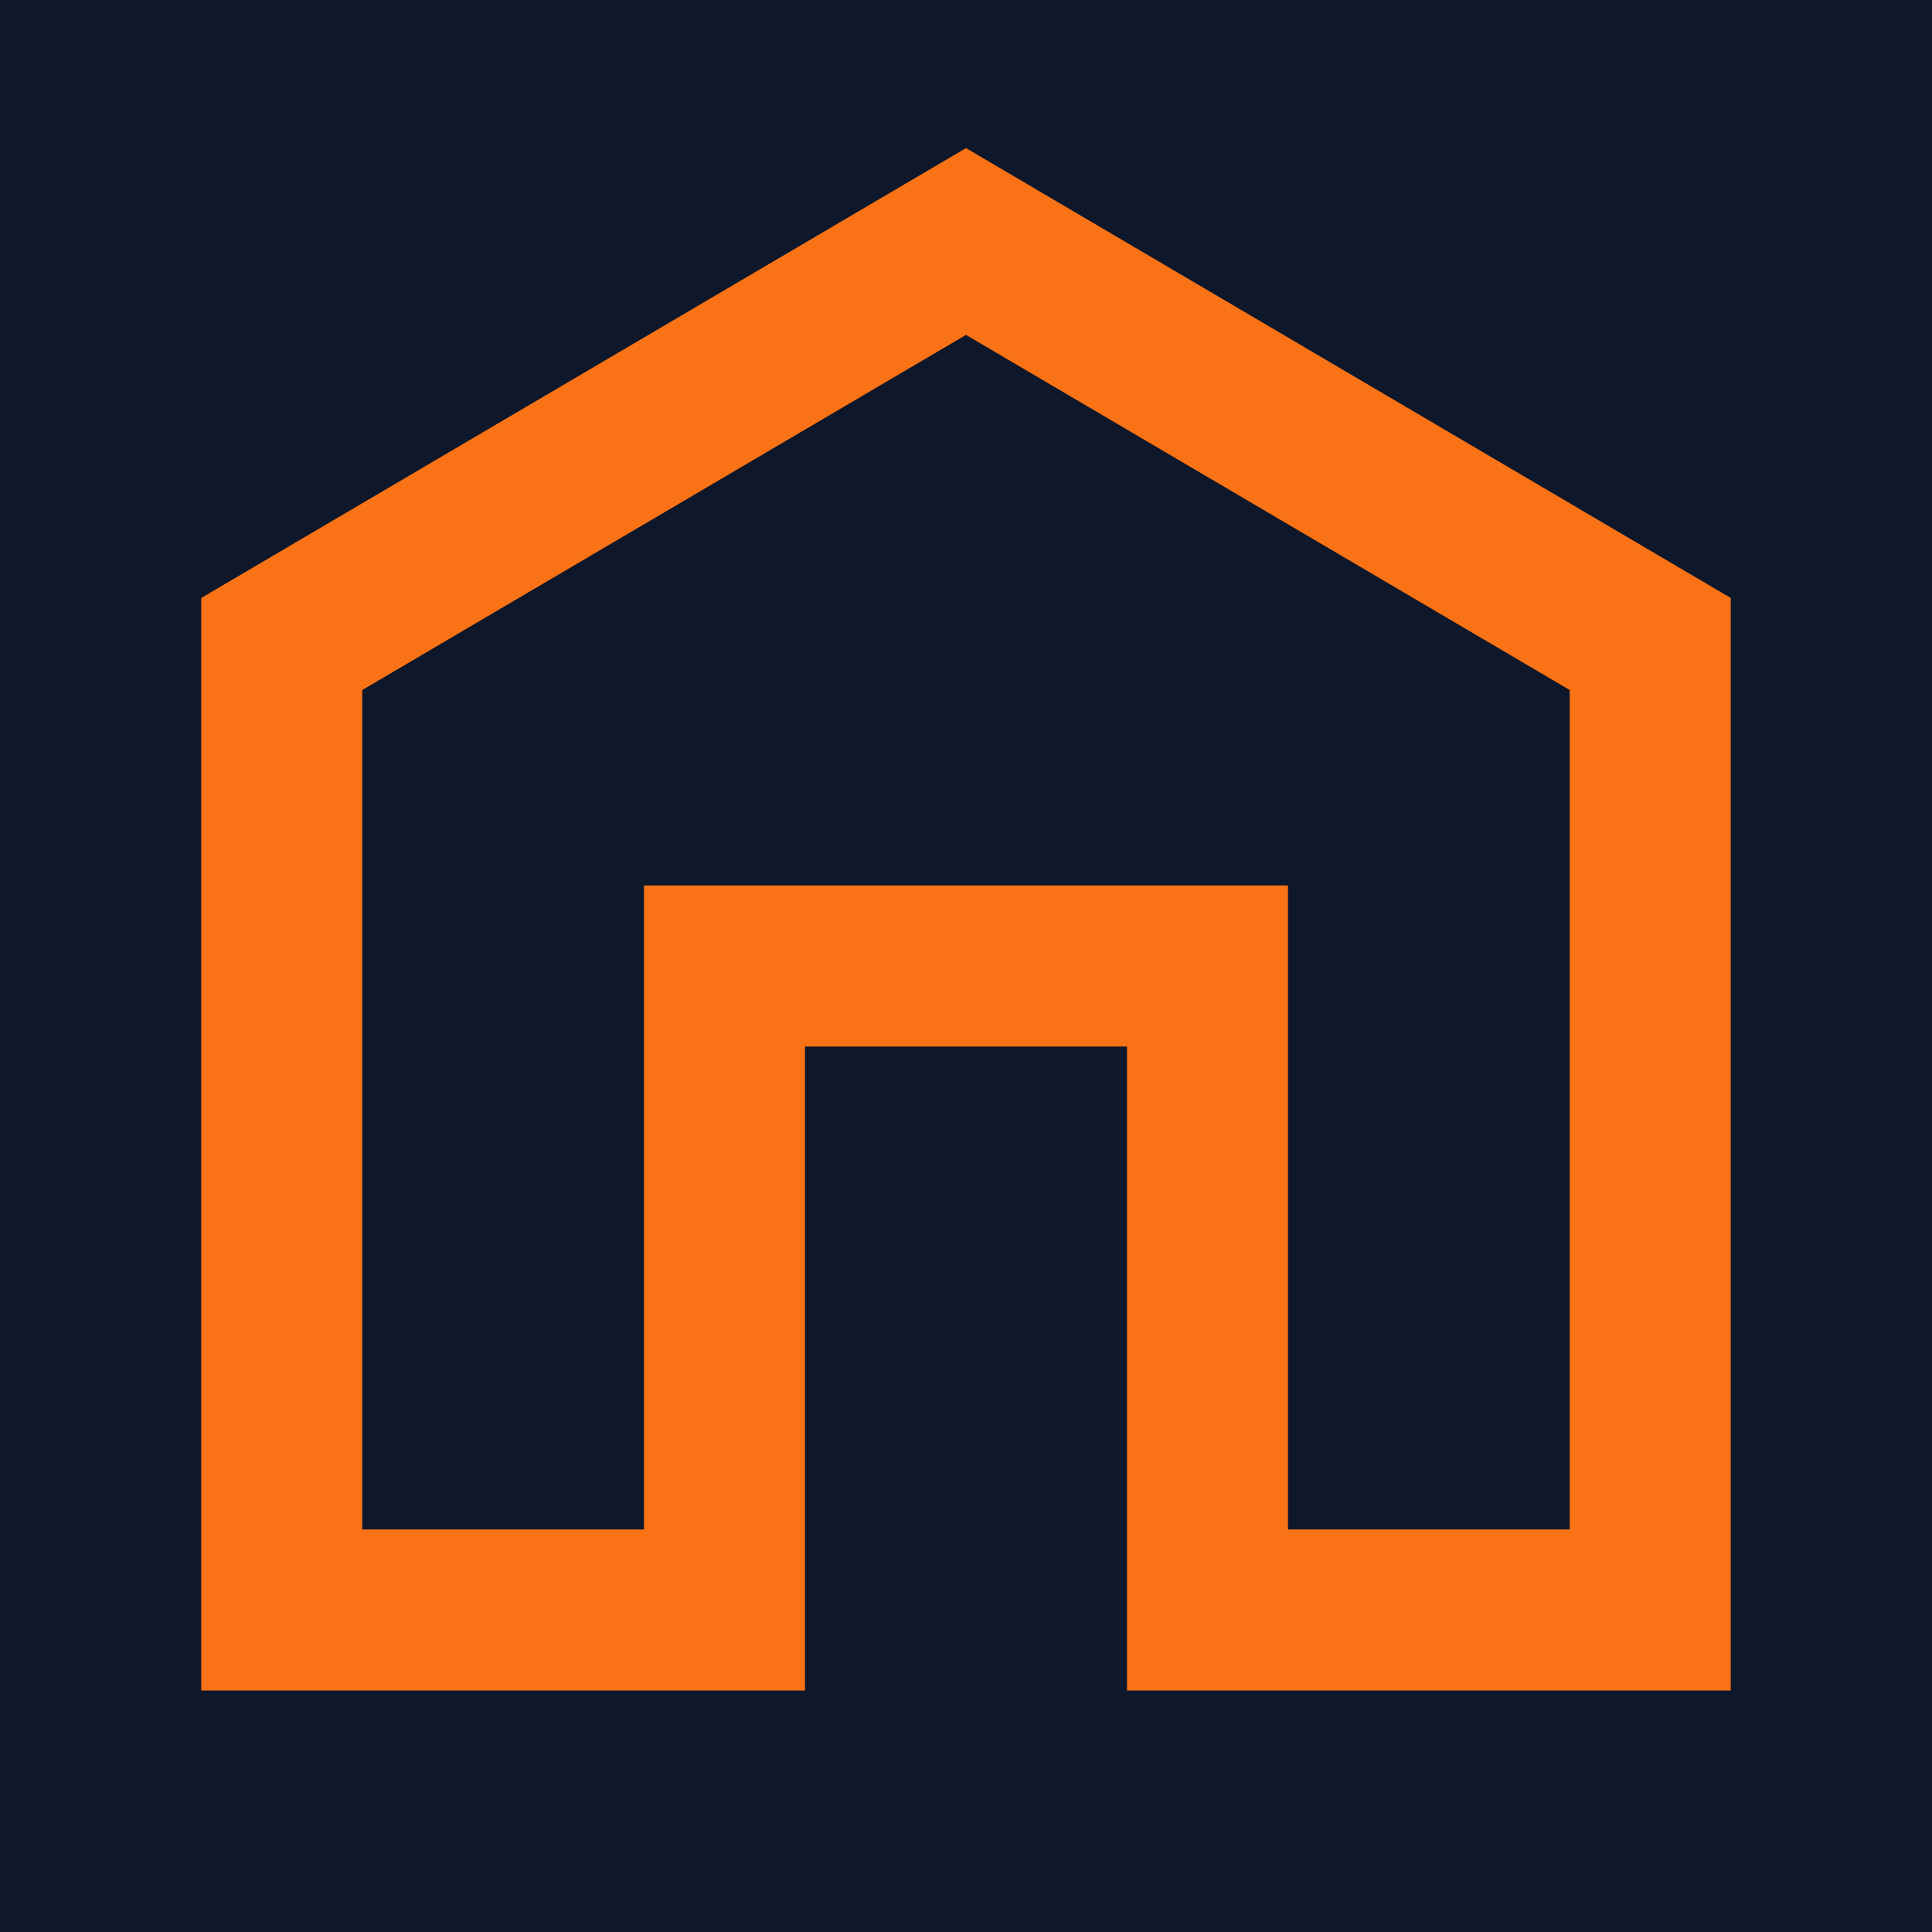
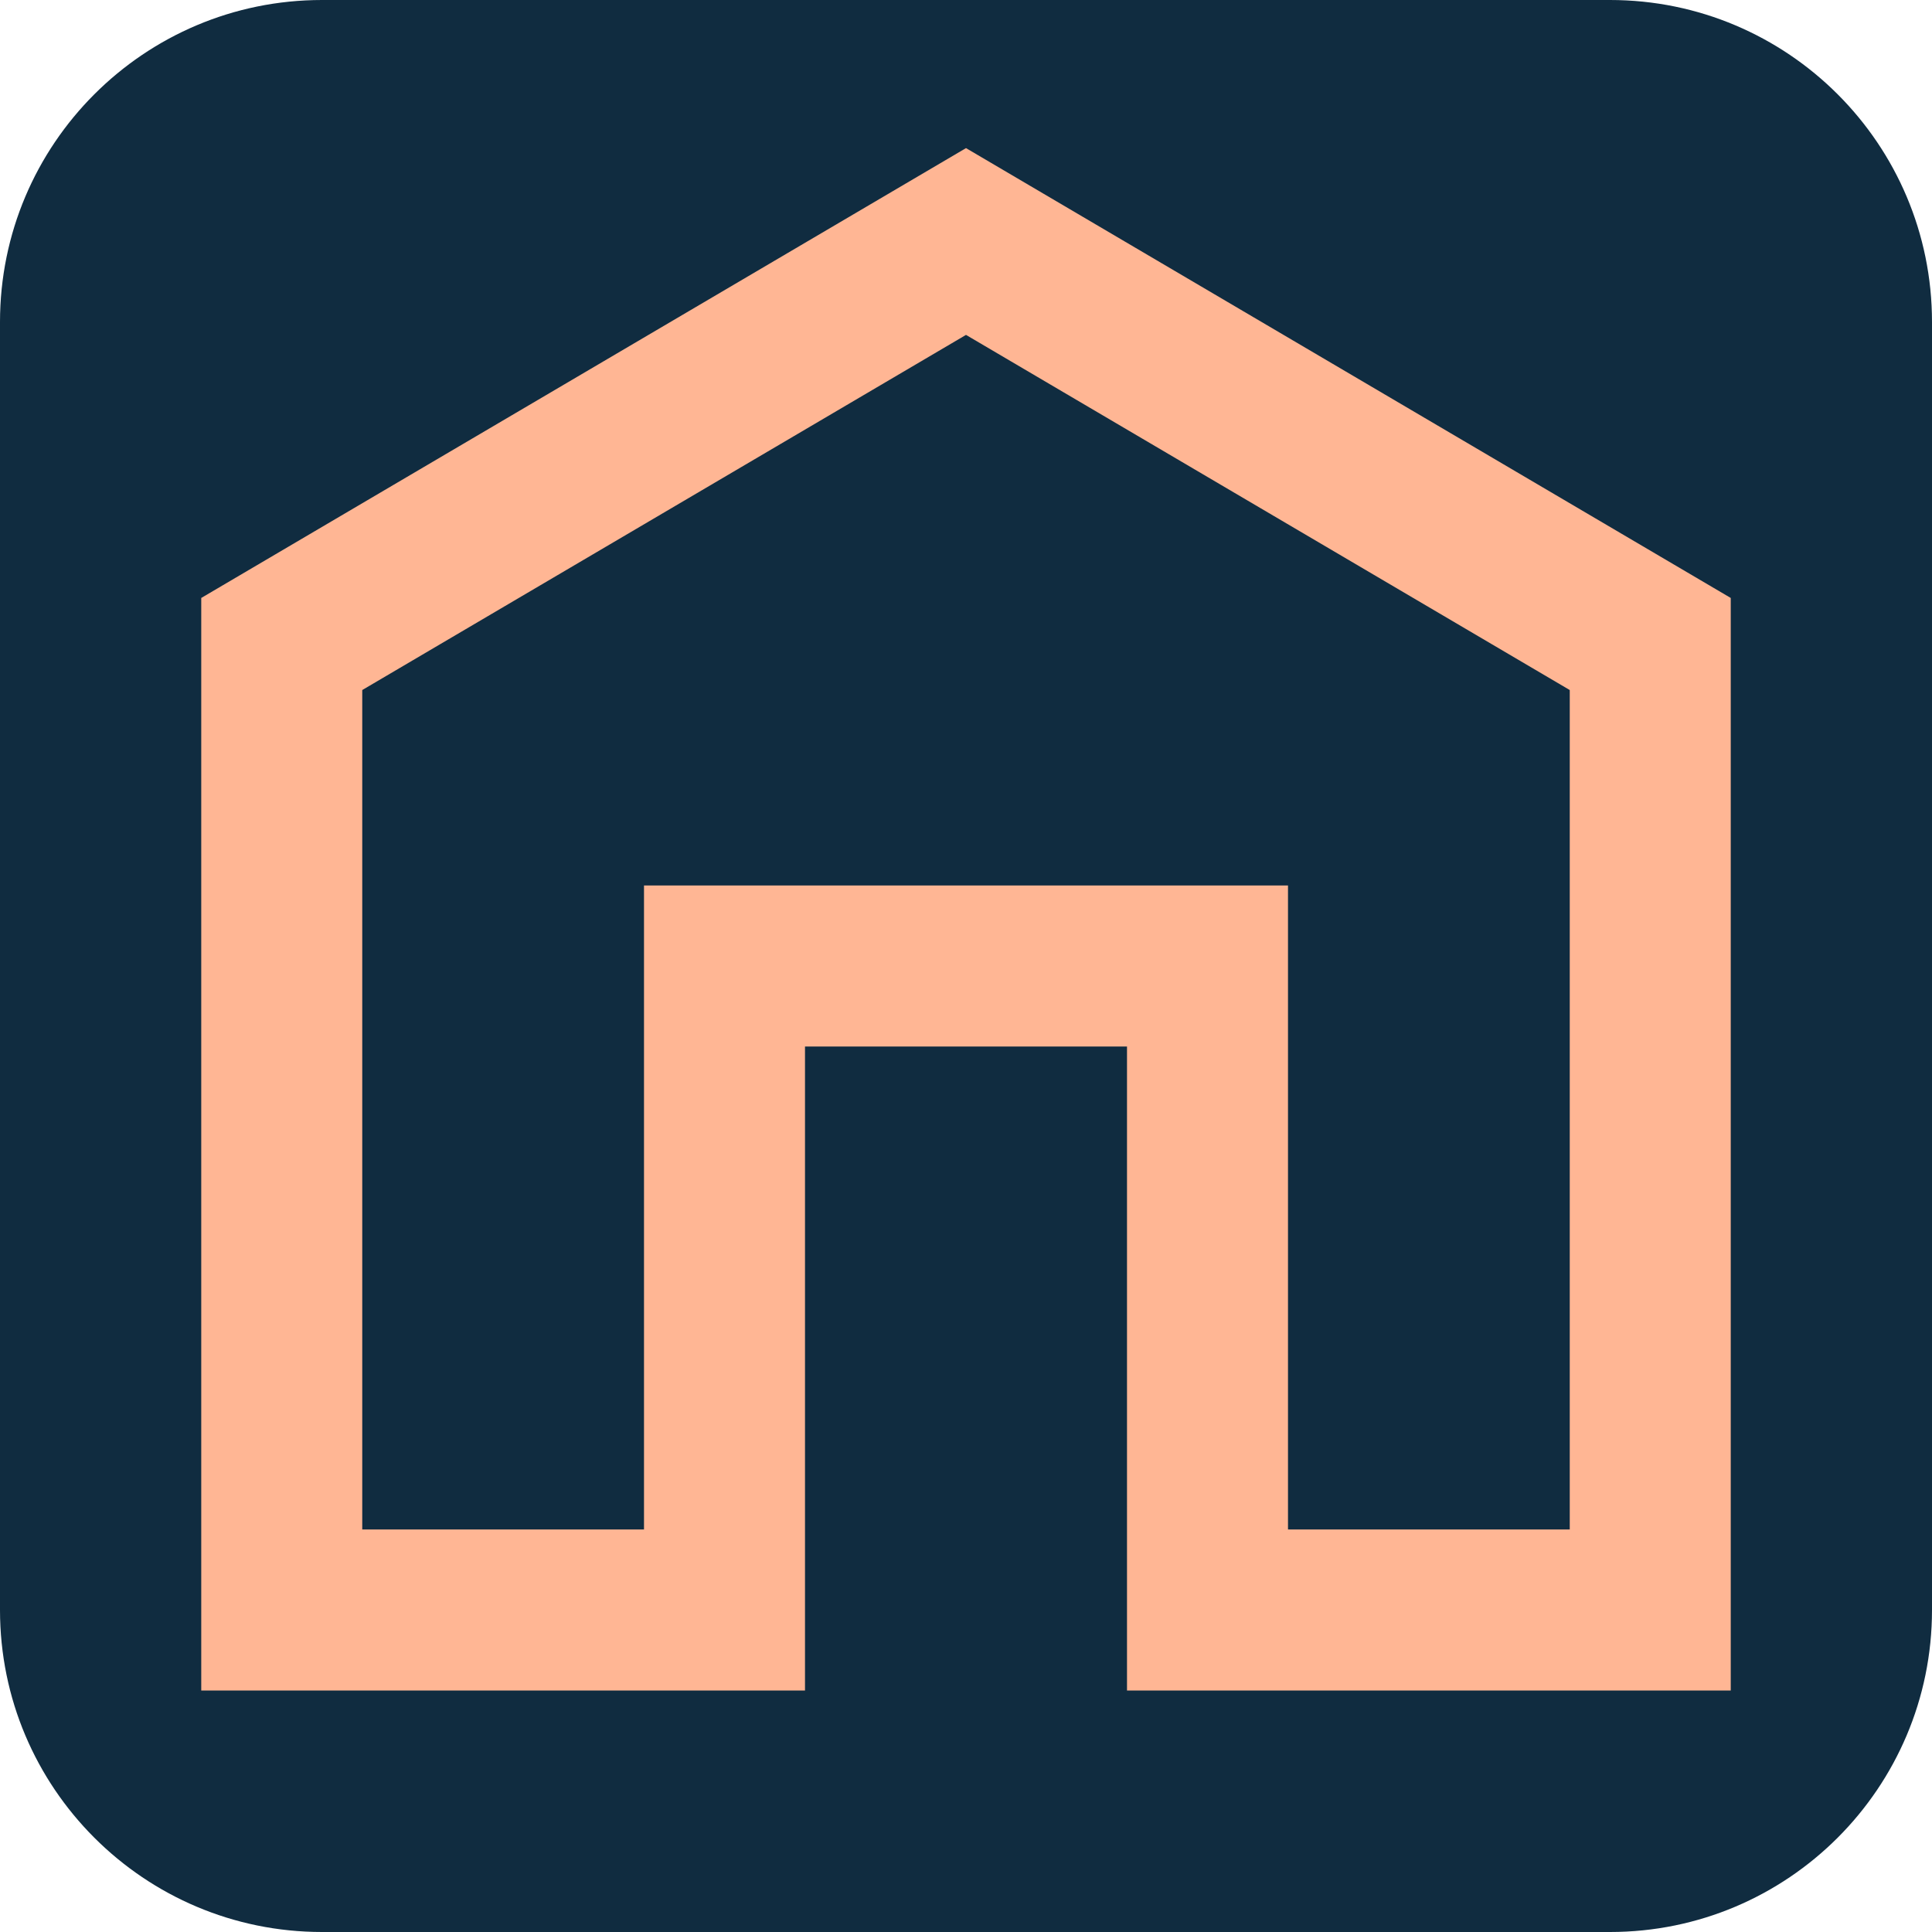
<svg xmlns="http://www.w3.org/2000/svg" viewBox="0 0 48 48">
-   <rect width="48" height="48" fill="#0f172a" />
-   <path d="M7 40V16L24 6l17 10v24H30V24H18v16z" fill="none" stroke="#f97316" stroke-width="4" />
+   <rect width="48" height="48" rx="8" fill="#102c40" />
+   <path d="M7 40V16L24 6l17 10v24H30V24H18v16z" fill="none" stroke="#ffb694" stroke-width="4" />
</svg>
